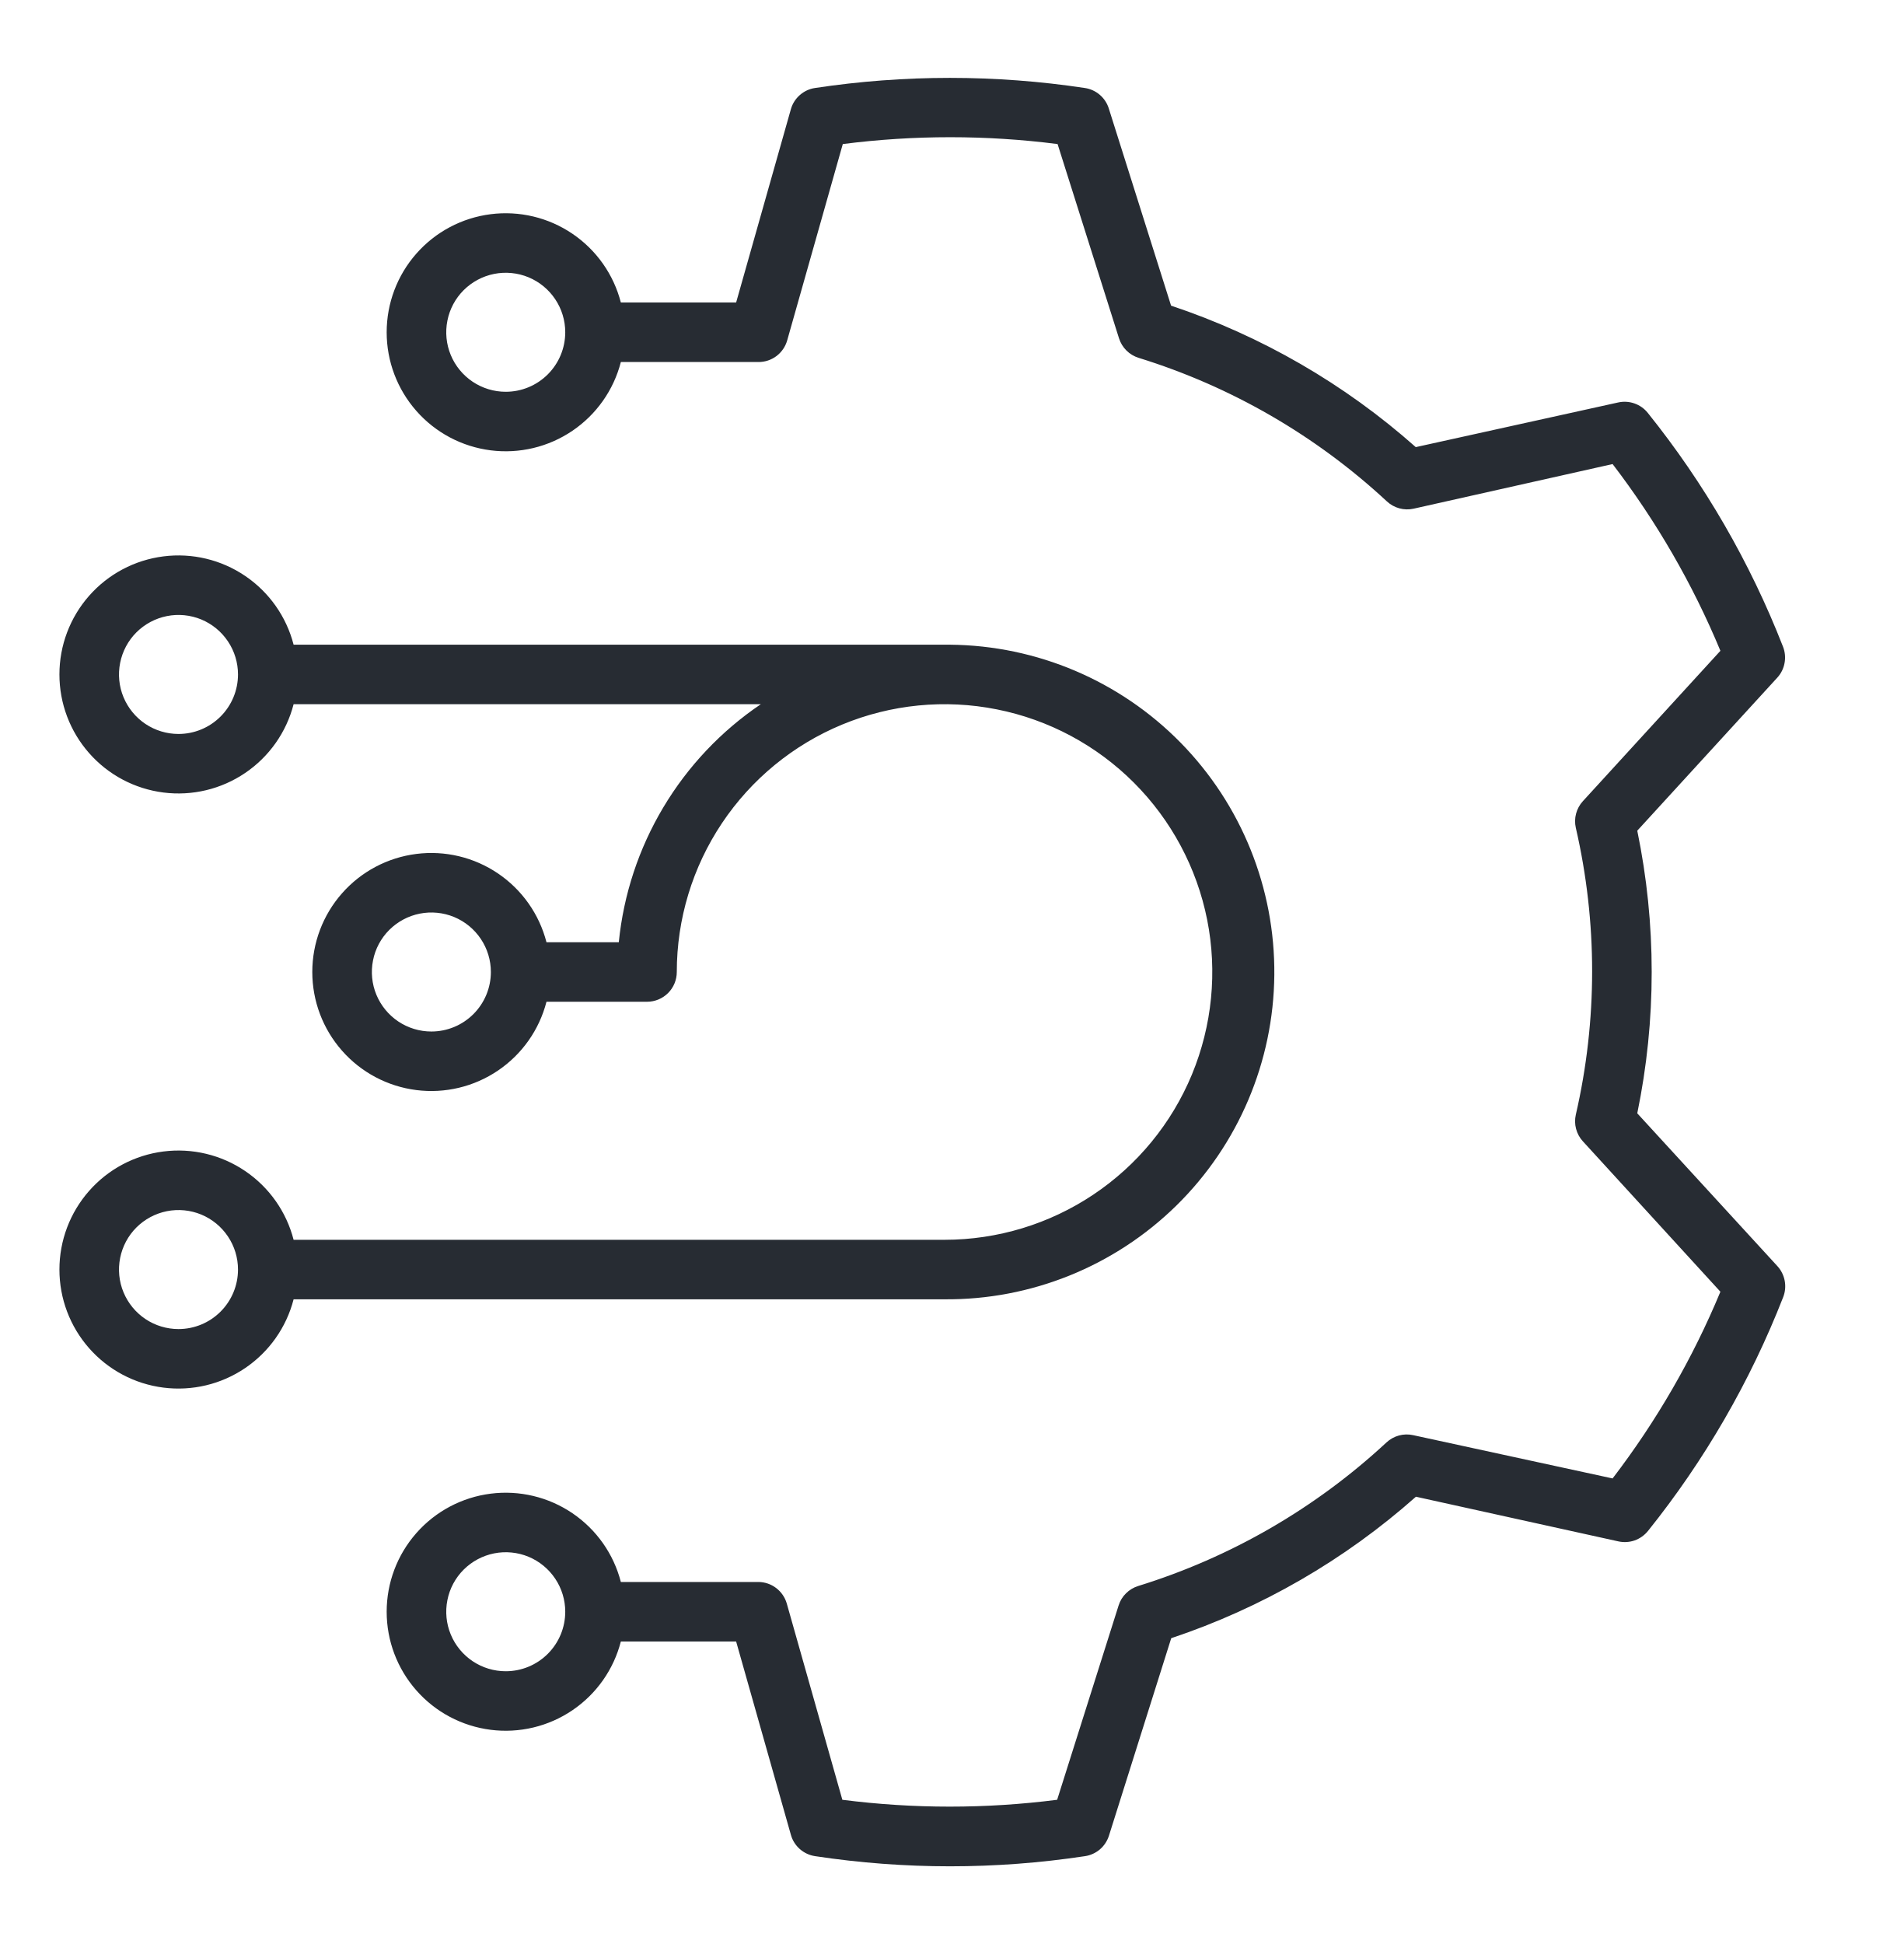
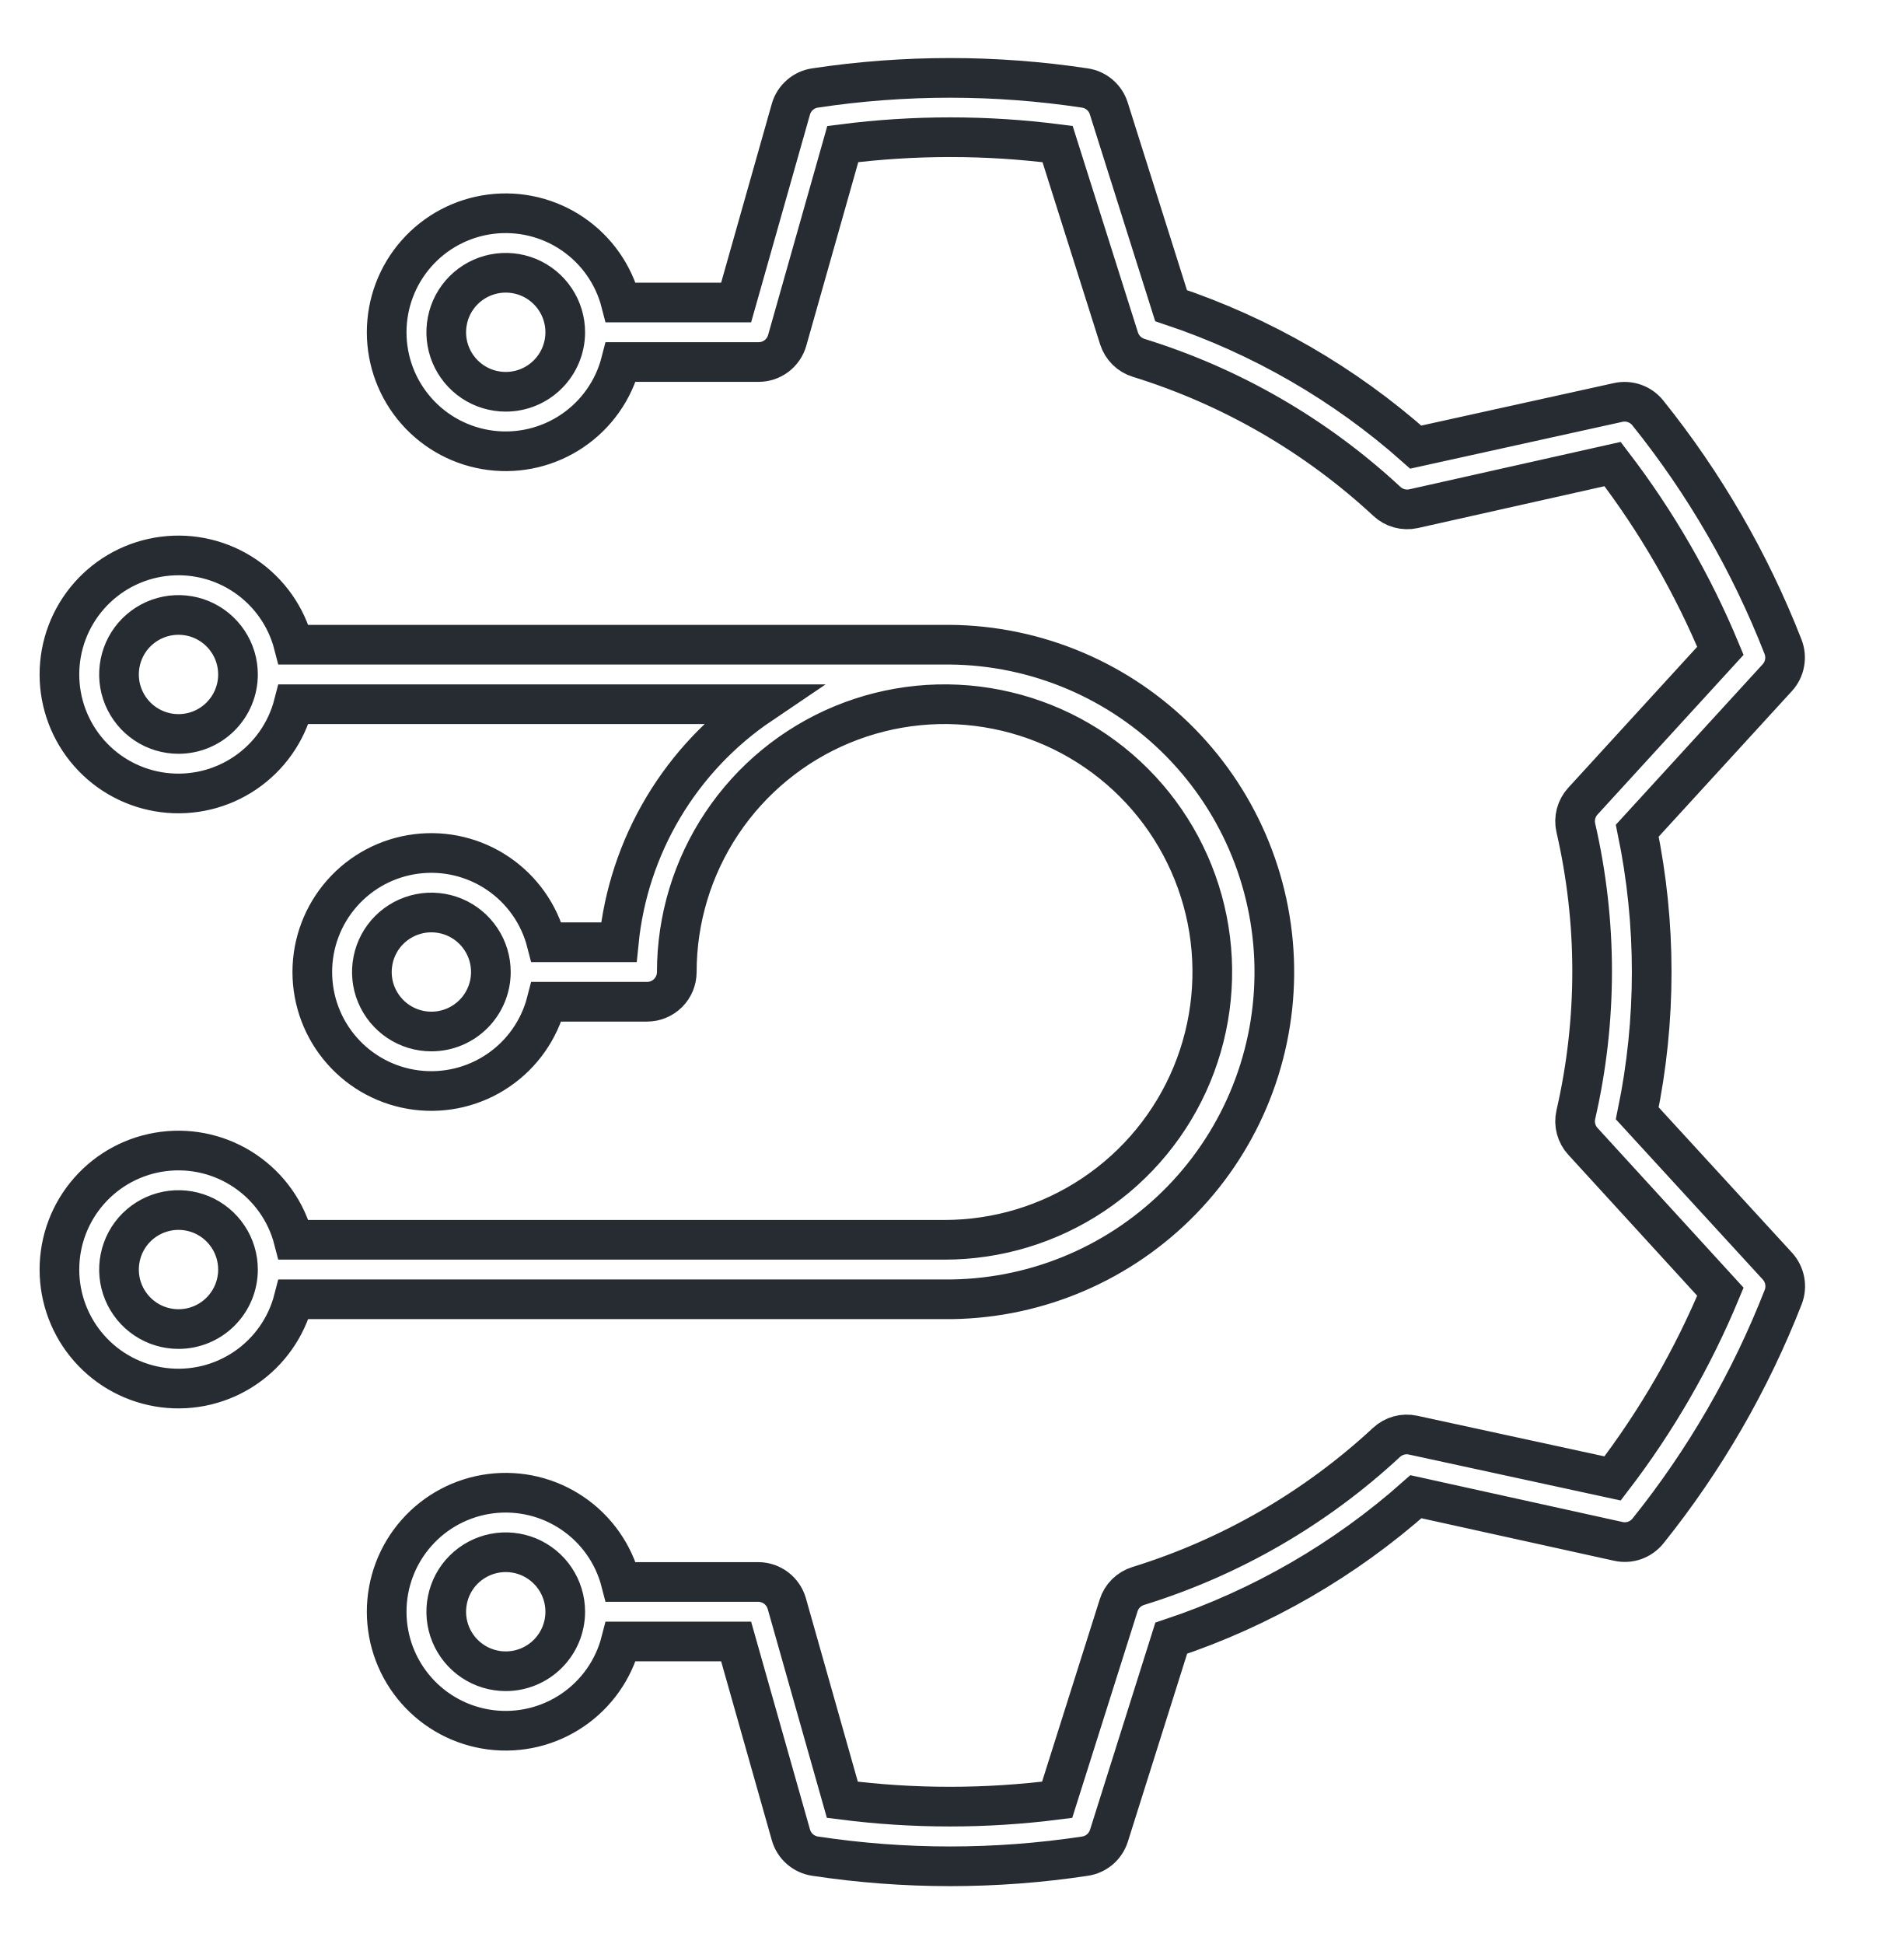
<svg xmlns="http://www.w3.org/2000/svg" width="48" height="49" viewBox="0 0 48 49" fill="none">
-   <path d="M41.276 28.062C41.761 25.712 41.761 23.288 41.276 20.938L44.805 17.082C44.9 16.979 44.964 16.851 44.989 16.713C45.015 16.576 45.002 16.433 44.951 16.302C44.121 14.176 42.971 12.188 41.542 10.408C41.454 10.298 41.337 10.215 41.205 10.169C41.072 10.122 40.929 10.114 40.792 10.145L35.692 11.27C33.898 9.677 31.799 8.464 29.523 7.704L27.952 2.731C27.91 2.598 27.831 2.479 27.724 2.388C27.617 2.297 27.487 2.238 27.349 2.218C25.094 1.878 22.801 1.878 20.546 2.218C20.404 2.239 20.272 2.301 20.165 2.395C20.057 2.489 19.978 2.613 19.939 2.75L18.558 7.625H15.652C15.47 6.918 15.036 6.302 14.431 5.892C13.827 5.482 13.094 5.307 12.37 5.399C11.645 5.491 10.979 5.844 10.497 6.392C10.014 6.94 9.748 7.645 9.748 8.375C9.748 9.105 10.014 9.81 10.497 10.358C10.979 10.906 11.645 11.259 12.37 11.351C13.094 11.443 13.827 11.268 14.431 10.858C15.036 10.448 15.47 9.832 15.652 9.125H19.125C19.288 9.125 19.446 9.072 19.576 8.974C19.706 8.875 19.8 8.738 19.845 8.581L21.247 3.631C23.045 3.401 24.865 3.401 26.662 3.631L28.211 8.529C28.248 8.645 28.312 8.75 28.398 8.835C28.484 8.921 28.59 8.984 28.706 9.02C31.037 9.741 33.176 10.978 34.965 12.639C35.053 12.721 35.161 12.781 35.278 12.813C35.395 12.845 35.518 12.848 35.636 12.822L40.654 11.697C41.76 13.142 42.674 14.724 43.372 16.404L39.904 20.195C39.822 20.285 39.764 20.392 39.733 20.509C39.702 20.626 39.7 20.748 39.727 20.866C40.275 23.245 40.275 25.717 39.727 28.096C39.7 28.214 39.702 28.337 39.733 28.453C39.764 28.57 39.822 28.678 39.904 28.767L43.372 32.559C42.674 34.239 41.76 35.821 40.654 37.265L35.625 36.174C35.506 36.148 35.383 36.151 35.267 36.183C35.15 36.215 35.042 36.275 34.953 36.358C33.165 38.018 31.026 39.255 28.695 39.976C28.579 40.012 28.473 40.075 28.387 40.161C28.3 40.246 28.236 40.352 28.2 40.468L26.651 45.365C24.853 45.595 23.034 45.595 21.236 45.365L19.834 40.415C19.789 40.261 19.696 40.126 19.568 40.028C19.441 39.931 19.285 39.877 19.125 39.875H15.652C15.47 39.168 15.036 38.552 14.431 38.142C13.827 37.732 13.094 37.557 12.37 37.649C11.645 37.741 10.979 38.094 10.497 38.642C10.014 39.19 9.748 39.895 9.748 40.625C9.748 41.355 10.014 42.06 10.497 42.608C10.979 43.156 11.645 43.509 12.37 43.601C13.094 43.693 13.827 43.518 14.431 43.108C15.036 42.698 15.47 42.082 15.652 41.375H18.558L19.939 46.25C19.978 46.389 20.057 46.513 20.165 46.608C20.274 46.703 20.407 46.765 20.55 46.786C22.805 47.127 25.098 47.127 27.352 46.786C27.491 46.766 27.621 46.706 27.728 46.616C27.834 46.525 27.913 46.406 27.956 46.273L29.527 41.292C31.803 40.532 33.901 39.319 35.696 37.726L40.796 38.851C40.933 38.882 41.076 38.874 41.209 38.828C41.341 38.781 41.458 38.698 41.546 38.589C42.975 36.808 44.124 34.821 44.955 32.694C45.006 32.563 45.019 32.421 44.993 32.283C44.967 32.145 44.903 32.017 44.809 31.914L41.276 28.062ZM12.75 9.875C12.453 9.875 12.163 9.787 11.916 9.622C11.67 9.457 11.477 9.223 11.364 8.949C11.25 8.675 11.221 8.373 11.279 8.082C11.336 7.791 11.479 7.524 11.689 7.314C11.899 7.105 12.166 6.962 12.457 6.904C12.748 6.846 13.05 6.876 13.324 6.989C13.598 7.103 13.832 7.295 13.997 7.542C14.162 7.788 14.25 8.078 14.25 8.375C14.25 8.773 14.092 9.154 13.81 9.436C13.529 9.717 13.148 9.875 12.75 9.875ZM12.75 42.125C12.453 42.125 12.163 42.037 11.916 41.872C11.67 41.707 11.477 41.473 11.364 41.199C11.25 40.925 11.221 40.623 11.279 40.332C11.336 40.041 11.479 39.774 11.689 39.564C11.899 39.355 12.166 39.212 12.457 39.154C12.748 39.096 13.05 39.126 13.324 39.239C13.598 39.353 13.832 39.545 13.997 39.792C14.162 40.038 14.25 40.328 14.25 40.625C14.25 41.023 14.092 41.404 13.81 41.686C13.529 41.967 13.148 42.125 12.75 42.125Z" fill="#272C33" />
-   <path d="M23.801 32.75C25.989 32.77 28.095 31.92 29.657 30.387C31.218 28.854 32.106 26.763 32.126 24.575C32.146 22.387 31.296 20.281 29.763 18.719C28.23 17.158 26.139 16.27 23.951 16.25H7.402C7.22 15.543 6.786 14.927 6.181 14.517C5.577 14.107 4.844 13.932 4.12 14.024C3.395 14.116 2.729 14.469 2.247 15.017C1.764 15.565 1.498 16.27 1.498 17C1.498 17.73 1.764 18.435 2.247 18.983C2.729 19.531 3.395 19.884 4.12 19.976C4.844 20.068 5.577 19.893 6.181 19.483C6.786 19.073 7.22 18.457 7.402 17.75H19.181C18.18 18.426 17.341 19.314 16.722 20.351C16.103 21.388 15.72 22.548 15.6 23.75H13.777C13.595 23.043 13.161 22.427 12.556 22.017C11.952 21.607 11.219 21.432 10.495 21.524C9.77 21.616 9.104 21.969 8.622 22.517C8.139 23.065 7.873 23.77 7.873 24.5C7.873 25.23 8.139 25.935 8.622 26.483C9.104 27.031 9.77 27.384 10.495 27.476C11.219 27.568 11.952 27.393 12.556 26.983C13.161 26.573 13.595 25.957 13.777 25.25H16.312C16.511 25.25 16.702 25.171 16.843 25.03C16.983 24.89 17.062 24.699 17.062 24.5C17.062 23.165 17.458 21.86 18.2 20.75C18.942 19.64 19.996 18.775 21.229 18.264C22.463 17.753 23.82 17.619 25.129 17.88C26.439 18.14 27.641 18.783 28.585 19.727C29.529 20.671 30.172 21.874 30.433 23.183C30.693 24.492 30.559 25.85 30.049 27.083C29.538 28.317 28.672 29.371 27.562 30.112C26.452 30.854 25.147 31.25 23.812 31.25H7.402C7.22 30.543 6.786 29.927 6.181 29.517C5.577 29.107 4.844 28.932 4.12 29.024C3.395 29.116 2.729 29.469 2.247 30.017C1.764 30.565 1.498 31.27 1.498 32C1.498 32.73 1.764 33.435 2.247 33.983C2.729 34.531 3.395 34.884 4.12 34.976C4.844 35.068 5.577 34.893 6.181 34.483C6.786 34.073 7.22 33.457 7.402 32.75H23.801ZM4.5 18.5C4.203 18.5 3.913 18.412 3.666 18.247C3.42 18.082 3.228 17.848 3.114 17.574C3 17.3 2.971 16.998 3.029 16.707C3.087 16.416 3.229 16.149 3.439 15.939C3.649 15.73 3.916 15.587 4.207 15.529C4.498 15.471 4.8 15.501 5.074 15.614C5.348 15.728 5.582 15.92 5.747 16.167C5.912 16.413 6 16.703 6 17C6 17.398 5.842 17.779 5.56 18.061C5.279 18.342 4.898 18.5 4.5 18.5ZM10.875 26C10.578 26 10.288 25.912 10.041 25.747C9.795 25.582 9.603 25.348 9.489 25.074C9.375 24.8 9.346 24.498 9.404 24.207C9.461 23.916 9.604 23.649 9.814 23.439C10.024 23.23 10.291 23.087 10.582 23.029C10.873 22.971 11.175 23.001 11.449 23.114C11.723 23.228 11.957 23.42 12.122 23.667C12.287 23.913 12.375 24.203 12.375 24.5C12.375 24.898 12.217 25.279 11.935 25.561C11.654 25.842 11.273 26 10.875 26ZM4.5 33.5C4.203 33.5 3.913 33.412 3.666 33.247C3.42 33.082 3.228 32.848 3.114 32.574C3 32.3 2.971 31.998 3.029 31.707C3.087 31.416 3.229 31.149 3.439 30.939C3.649 30.73 3.916 30.587 4.207 30.529C4.498 30.471 4.8 30.501 5.074 30.614C5.348 30.728 5.582 30.92 5.747 31.167C5.912 31.413 6 31.703 6 32C6 32.398 5.842 32.779 5.56 33.061C5.279 33.342 4.898 33.5 4.5 33.5Z" fill="#272C33" />
+   <path d="M41.276 28.062C41.761 25.712 41.761 23.288 41.276 20.938L44.805 17.082C44.9 16.979 44.964 16.851 44.989 16.713C45.015 16.576 45.002 16.433 44.951 16.302C44.121 14.176 42.971 12.188 41.542 10.408C41.454 10.298 41.337 10.215 41.205 10.169C41.072 10.122 40.929 10.114 40.792 10.145L35.692 11.27C33.898 9.677 31.799 8.464 29.523 7.704L27.952 2.731C27.91 2.598 27.831 2.479 27.724 2.388C27.617 2.297 27.487 2.238 27.349 2.218C25.094 1.878 22.801 1.878 20.546 2.218C20.404 2.239 20.272 2.301 20.165 2.395C20.057 2.489 19.978 2.613 19.939 2.75L18.558 7.625H15.652C15.47 6.918 15.036 6.302 14.431 5.892C13.827 5.482 13.094 5.307 12.37 5.399C11.645 5.491 10.979 5.844 10.497 6.392C10.014 6.94 9.748 7.645 9.748 8.375C9.748 9.105 10.014 9.81 10.497 10.358C10.979 10.906 11.645 11.259 12.37 11.351C13.094 11.443 13.827 11.268 14.431 10.858C15.036 10.448 15.47 9.832 15.652 9.125H19.125C19.288 9.125 19.446 9.072 19.576 8.974C19.706 8.875 19.8 8.738 19.845 8.581L21.247 3.631C23.045 3.401 24.865 3.401 26.662 3.631L28.211 8.529C28.248 8.645 28.312 8.75 28.398 8.835C28.484 8.921 28.59 8.984 28.706 9.02C31.037 9.741 33.176 10.978 34.965 12.639C35.053 12.721 35.161 12.781 35.278 12.813C35.395 12.845 35.518 12.848 35.636 12.822L40.654 11.697C41.76 13.142 42.674 14.724 43.372 16.404L39.904 20.195C39.822 20.285 39.764 20.392 39.733 20.509C39.702 20.626 39.7 20.748 39.727 20.866C40.275 23.245 40.275 25.717 39.727 28.096C39.7 28.214 39.702 28.337 39.733 28.453C39.764 28.57 39.822 28.678 39.904 28.767L43.372 32.559C42.674 34.239 41.76 35.821 40.654 37.265L35.625 36.174C35.506 36.148 35.383 36.151 35.267 36.183C35.15 36.215 35.042 36.275 34.953 36.358C33.165 38.018 31.026 39.255 28.695 39.976C28.579 40.012 28.473 40.075 28.387 40.161C28.3 40.246 28.236 40.352 28.2 40.468L26.651 45.365C24.853 45.595 23.034 45.595 21.236 45.365L19.834 40.415C19.789 40.261 19.696 40.126 19.568 40.028C19.441 39.931 19.285 39.877 19.125 39.875H15.652C15.47 39.168 15.036 38.552 14.431 38.142C13.827 37.732 13.094 37.557 12.37 37.649C11.645 37.741 10.979 38.094 10.497 38.642C10.014 39.19 9.748 39.895 9.748 40.625C9.748 41.355 10.014 42.06 10.497 42.608C10.979 43.156 11.645 43.509 12.37 43.601C13.094 43.693 13.827 43.518 14.431 43.108C15.036 42.698 15.47 42.082 15.652 41.375H18.558L19.939 46.25C19.978 46.389 20.057 46.513 20.165 46.608C20.274 46.703 20.407 46.765 20.55 46.786C22.805 47.127 25.098 47.127 27.352 46.786C27.491 46.766 27.621 46.706 27.728 46.616C27.834 46.525 27.913 46.406 27.956 46.273L29.527 41.292C31.803 40.532 33.901 39.319 35.696 37.726L40.796 38.851C40.933 38.882 41.076 38.874 41.209 38.828C41.341 38.781 41.458 38.698 41.546 38.589C42.975 36.808 44.124 34.821 44.955 32.694C45.006 32.563 45.019 32.421 44.993 32.283C44.967 32.145 44.903 32.017 44.809 31.914L41.276 28.062ZM12.75 9.875C12.453 9.875 12.163 9.787 11.916 9.622C11.67 9.457 11.477 9.223 11.364 8.949C11.25 8.675 11.221 8.373 11.279 8.082C11.336 7.791 11.479 7.524 11.689 7.314C11.899 7.105 12.166 6.962 12.457 6.904C12.748 6.846 13.05 6.876 13.324 6.989C13.598 7.103 13.832 7.295 13.997 7.542C14.162 7.788 14.25 8.078 14.25 8.375C14.25 8.773 14.092 9.154 13.81 9.436C13.529 9.717 13.148 9.875 12.75 9.875ZM12.75 42.125C12.453 42.125 12.163 42.037 11.916 41.872C11.67 41.707 11.477 41.473 11.364 41.199C11.25 40.925 11.221 40.623 11.279 40.332C11.336 40.041 11.479 39.774 11.689 39.564C11.899 39.355 12.166 39.212 12.457 39.154C12.748 39.096 13.05 39.126 13.324 39.239C13.598 39.353 13.832 39.545 13.997 39.792C14.162 40.038 14.25 40.328 14.25 40.625C14.25 41.023 14.092 41.404 13.81 41.686C13.529 41.967 13.148 42.125 12.75 42.125Z" stroke="#272C33" stroke-width="1" />
+   <path d="M23.801 32.75C25.989 32.77 28.095 31.92 29.657 30.387C31.218 28.854 32.106 26.763 32.126 24.575C32.146 22.387 31.296 20.281 29.763 18.719C28.23 17.158 26.139 16.27 23.951 16.25H7.402C7.22 15.543 6.786 14.927 6.181 14.517C5.577 14.107 4.844 13.932 4.12 14.024C3.395 14.116 2.729 14.469 2.247 15.017C1.764 15.565 1.498 16.27 1.498 17C1.498 17.73 1.764 18.435 2.247 18.983C2.729 19.531 3.395 19.884 4.12 19.976C4.844 20.068 5.577 19.893 6.181 19.483C6.786 19.073 7.22 18.457 7.402 17.75H19.181C18.18 18.426 17.341 19.314 16.722 20.351C16.103 21.388 15.72 22.548 15.6 23.75H13.777C13.595 23.043 13.161 22.427 12.556 22.017C11.952 21.607 11.219 21.432 10.495 21.524C9.77 21.616 9.104 21.969 8.622 22.517C8.139 23.065 7.873 23.77 7.873 24.5C7.873 25.23 8.139 25.935 8.622 26.483C9.104 27.031 9.77 27.384 10.495 27.476C11.219 27.568 11.952 27.393 12.556 26.983C13.161 26.573 13.595 25.957 13.777 25.25H16.312C16.511 25.25 16.702 25.171 16.843 25.03C16.983 24.89 17.062 24.699 17.062 24.5C17.062 23.165 17.458 21.86 18.2 20.75C18.942 19.64 19.996 18.775 21.229 18.264C22.463 17.753 23.82 17.619 25.129 17.88C26.439 18.14 27.641 18.783 28.585 19.727C29.529 20.671 30.172 21.874 30.433 23.183C30.693 24.492 30.559 25.85 30.049 27.083C29.538 28.317 28.672 29.371 27.562 30.112C26.452 30.854 25.147 31.25 23.812 31.25H7.402C7.22 30.543 6.786 29.927 6.181 29.517C5.577 29.107 4.844 28.932 4.12 29.024C3.395 29.116 2.729 29.469 2.247 30.017C1.764 30.565 1.498 31.27 1.498 32C1.498 32.73 1.764 33.435 2.247 33.983C2.729 34.531 3.395 34.884 4.12 34.976C4.844 35.068 5.577 34.893 6.181 34.483C6.786 34.073 7.22 33.457 7.402 32.75H23.801ZM4.5 18.5C4.203 18.5 3.913 18.412 3.666 18.247C3.42 18.082 3.228 17.848 3.114 17.574C3 17.3 2.971 16.998 3.029 16.707C3.087 16.416 3.229 16.149 3.439 15.939C3.649 15.73 3.916 15.587 4.207 15.529C4.498 15.471 4.8 15.501 5.074 15.614C5.348 15.728 5.582 15.92 5.747 16.167C5.912 16.413 6 16.703 6 17C6 17.398 5.842 17.779 5.56 18.061C5.279 18.342 4.898 18.5 4.5 18.5ZM10.875 26C10.578 26 10.288 25.912 10.041 25.747C9.795 25.582 9.603 25.348 9.489 25.074C9.375 24.8 9.346 24.498 9.404 24.207C9.461 23.916 9.604 23.649 9.814 23.439C10.024 23.23 10.291 23.087 10.582 23.029C10.873 22.971 11.175 23.001 11.449 23.114C11.723 23.228 11.957 23.42 12.122 23.667C12.287 23.913 12.375 24.203 12.375 24.5C12.375 24.898 12.217 25.279 11.935 25.561C11.654 25.842 11.273 26 10.875 26ZM4.5 33.5C4.203 33.5 3.913 33.412 3.666 33.247C3.42 33.082 3.228 32.848 3.114 32.574C3 32.3 2.971 31.998 3.029 31.707C3.087 31.416 3.229 31.149 3.439 30.939C3.649 30.73 3.916 30.587 4.207 30.529C4.498 30.471 4.8 30.501 5.074 30.614C5.348 30.728 5.582 30.92 5.747 31.167C5.912 31.413 6 31.703 6 32C6 32.398 5.842 32.779 5.56 33.061C5.279 33.342 4.898 33.5 4.5 33.5Z" stroke="#272C33" stroke-width="1" />
</svg>
